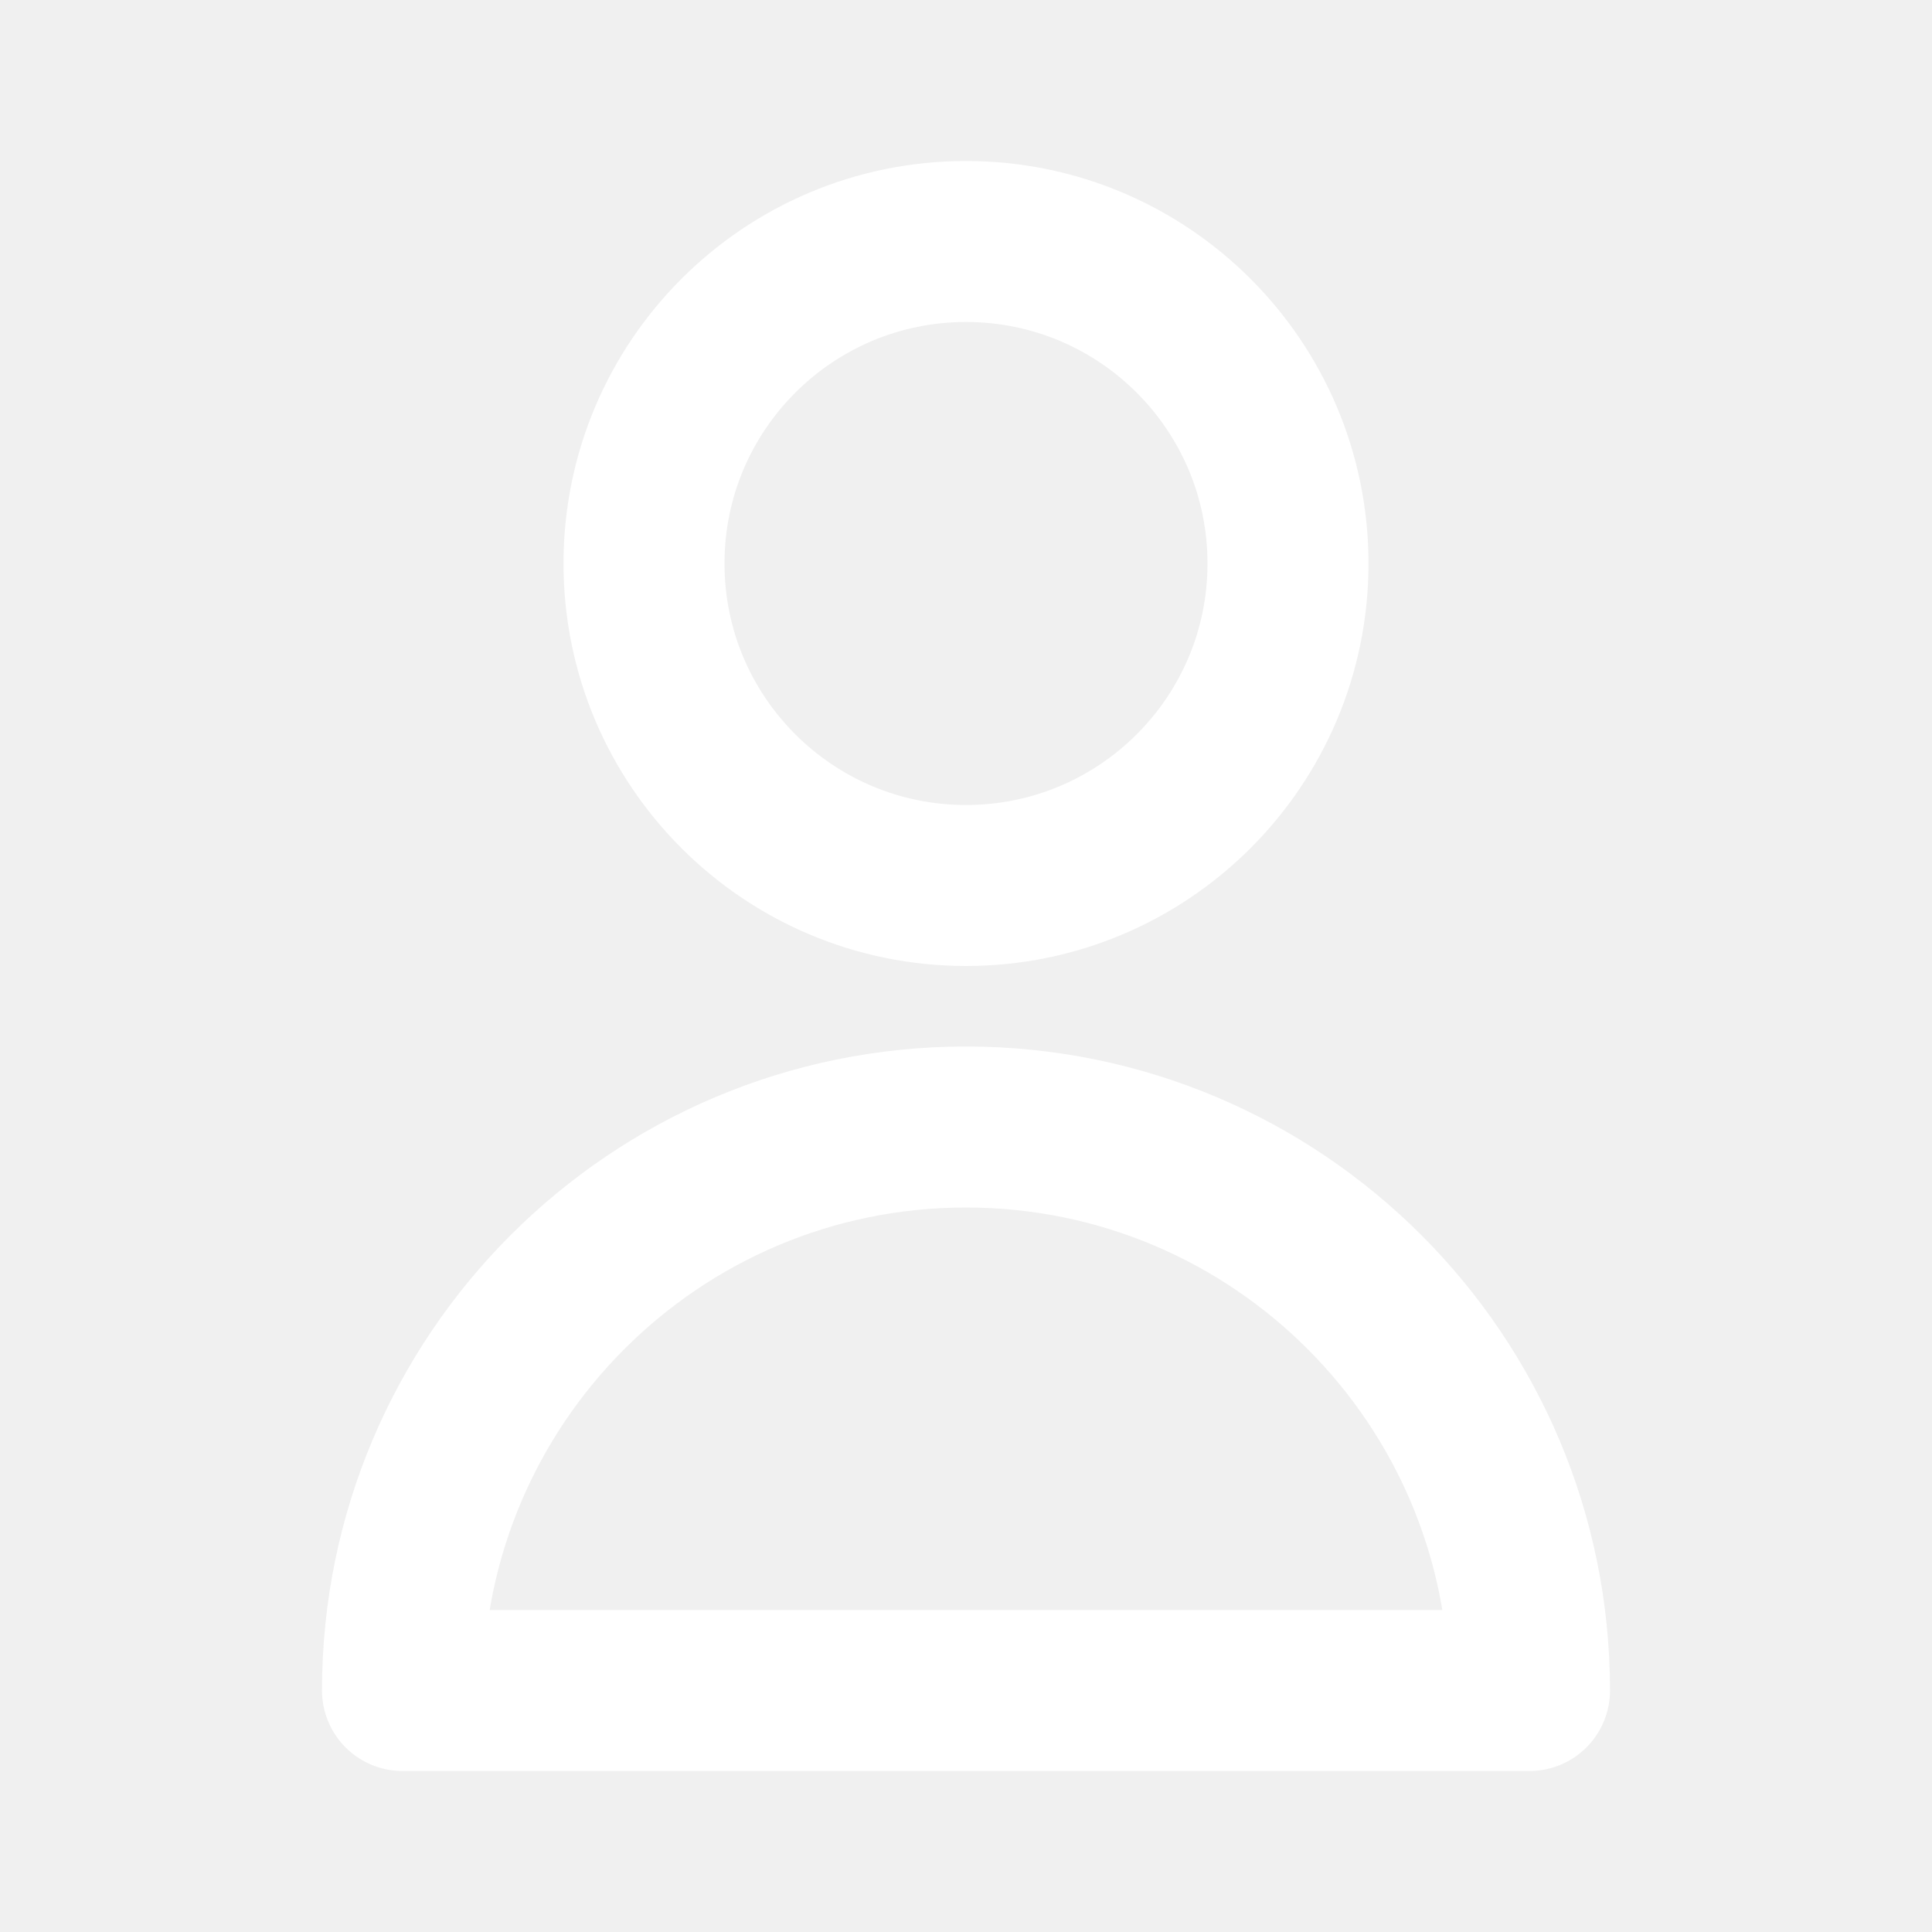
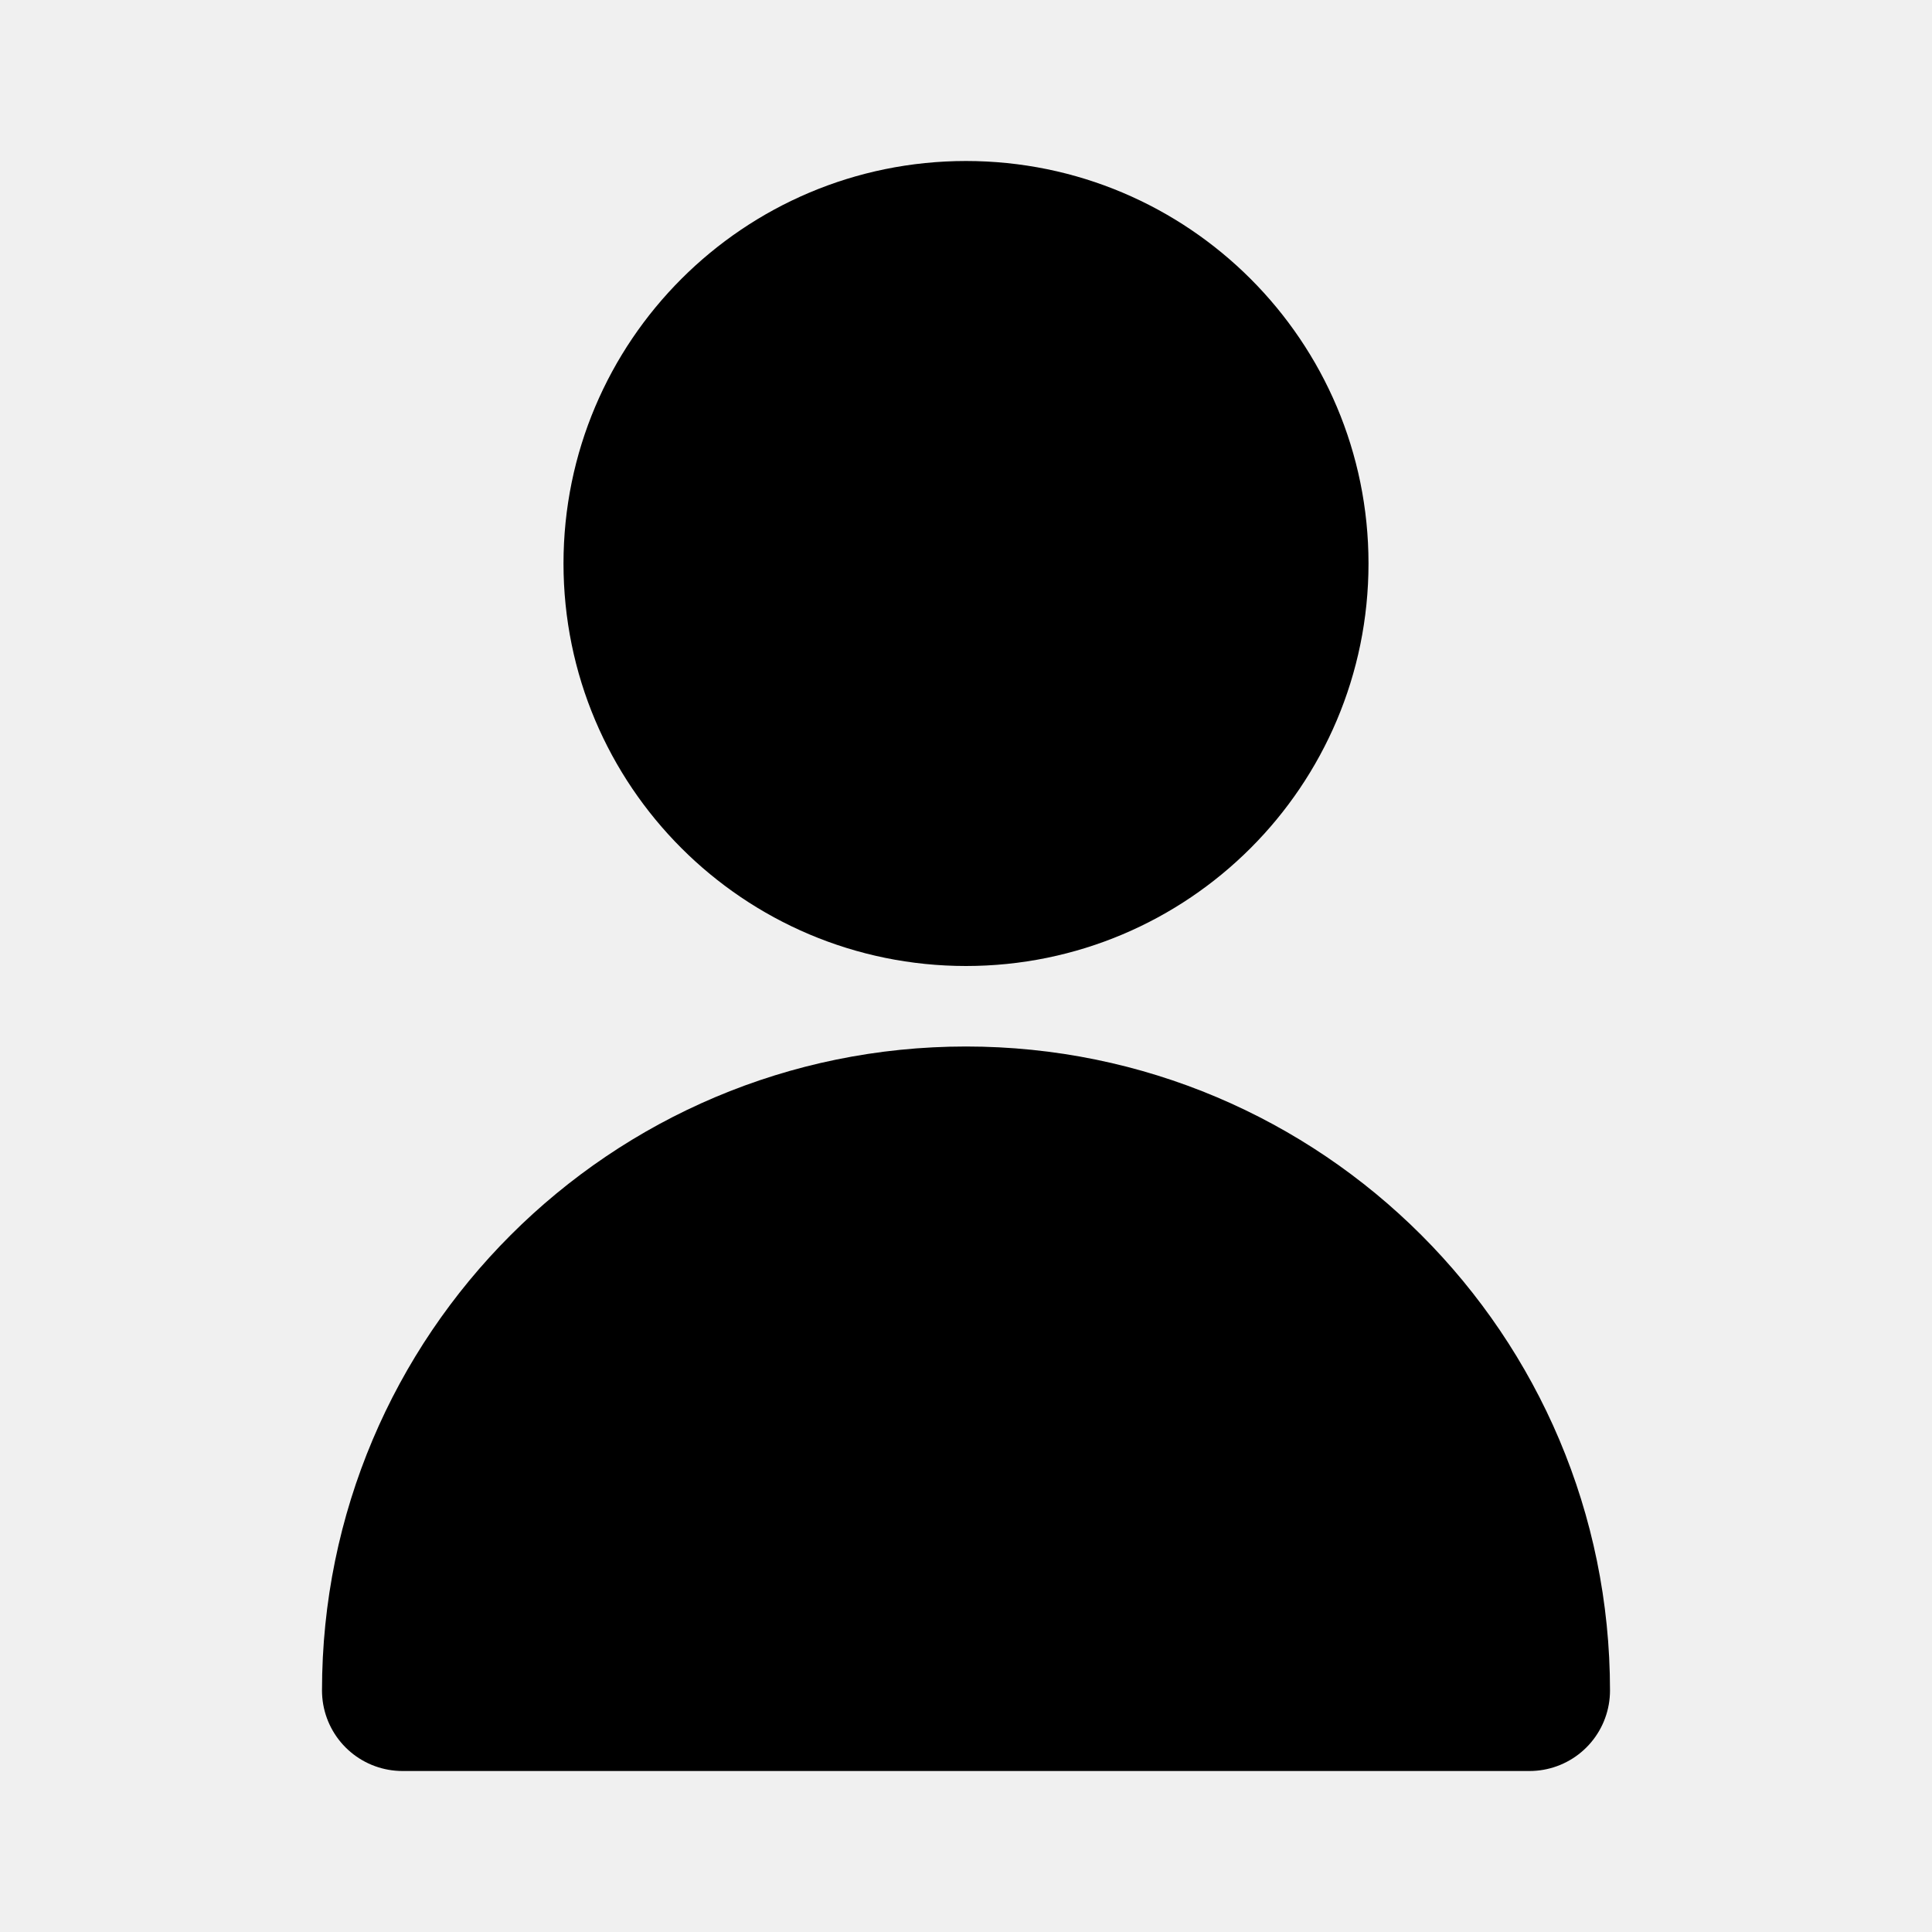
<svg xmlns="http://www.w3.org/2000/svg" viewBox="0 0 24 24" fill="none">
-   <path d="M16 7C16 9.209 14.209 11 12 11C9.791 11 8 9.209 8 7C8 4.791 9.791 3 12 3C14.209 3 16 4.791 16 7Z" stroke="white" stroke-width="2" stroke-linecap="round" stroke-linejoin="round" />
-   <path d="M12 14C8.134 14 5 17.134 5 21H19C19 17.134 15.866 14 12 14Z" stroke="white" stroke-width="2" stroke-linecap="round" stroke-linejoin="round" />
+   <path d="M16 7C16 9.209 14.209 11 12 11C9.791 11 8 9.209 8 7C8 4.791 9.791 3 12 3C14.209 3 16 4.791 16 7Z" stroke="black" fill="black" stroke-width="2" stroke-linecap="round" stroke-linejoin="round" />
+   <path d="M12 14C8.134 14 5 17.134 5 21H19C19 17.134 15.866 14 12 14Z" stroke="black" fill="black" stroke-width="2" stroke-linecap="round" stroke-linejoin="round" />
</svg>
